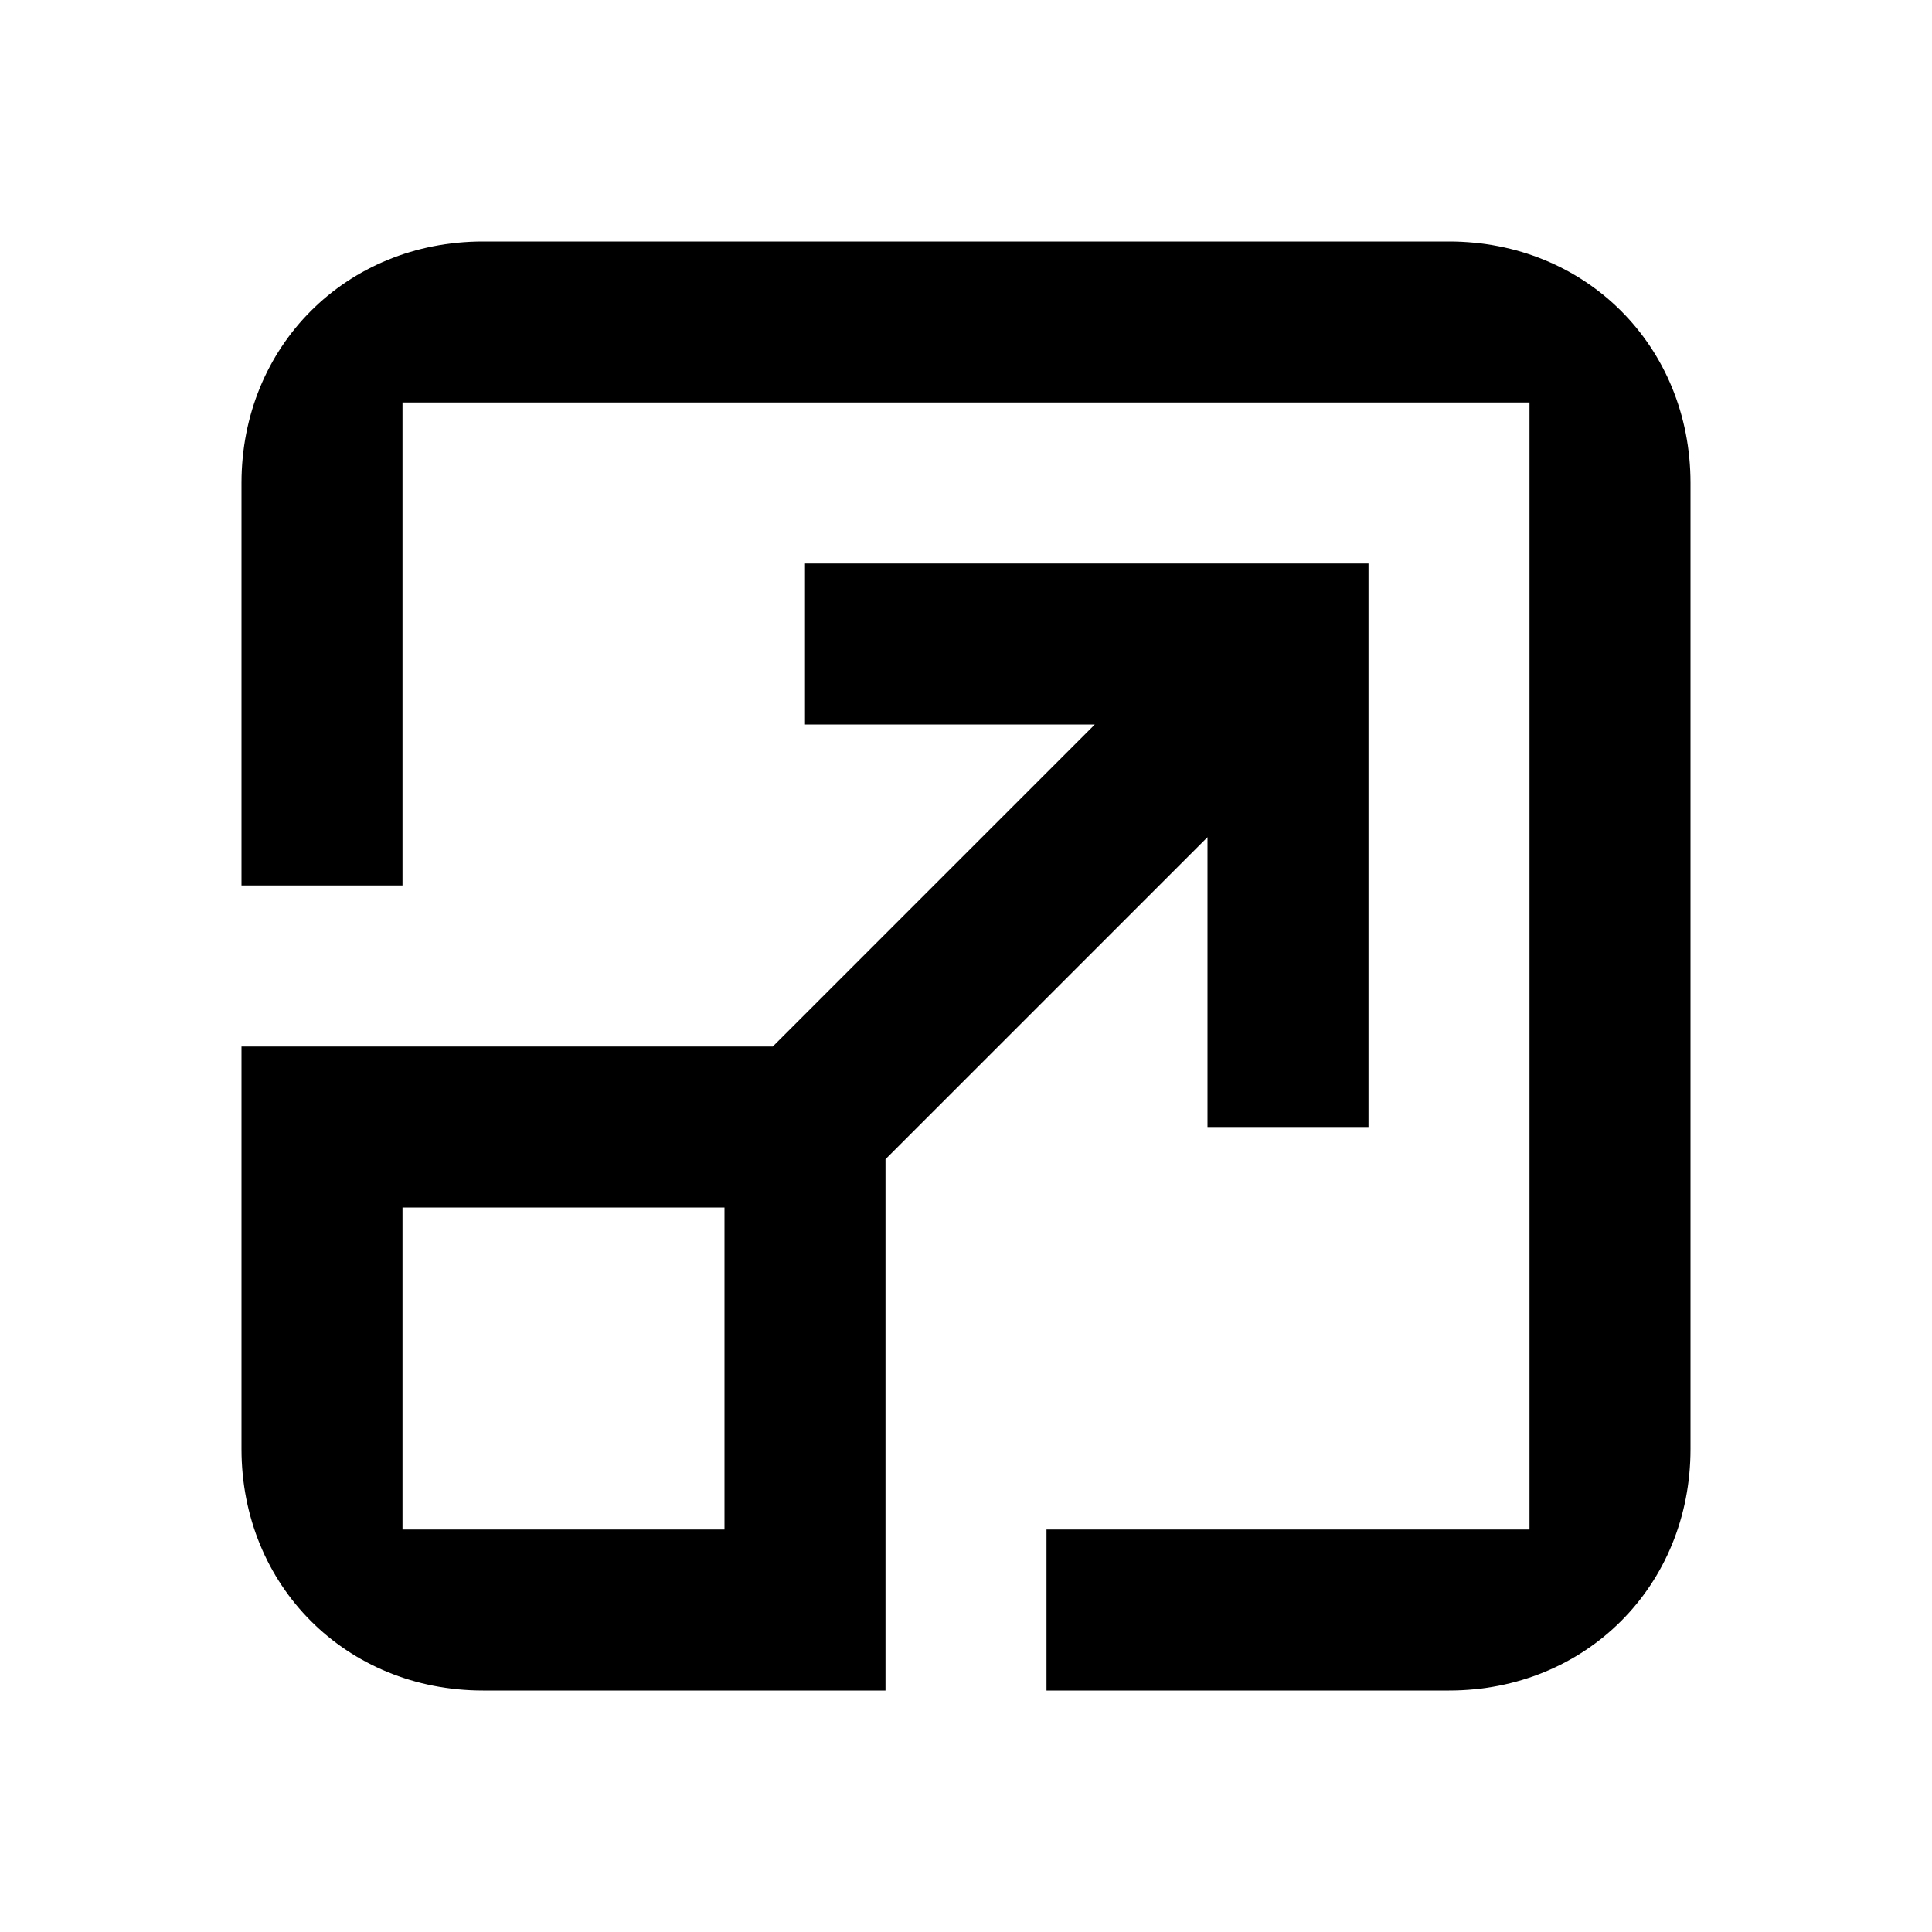
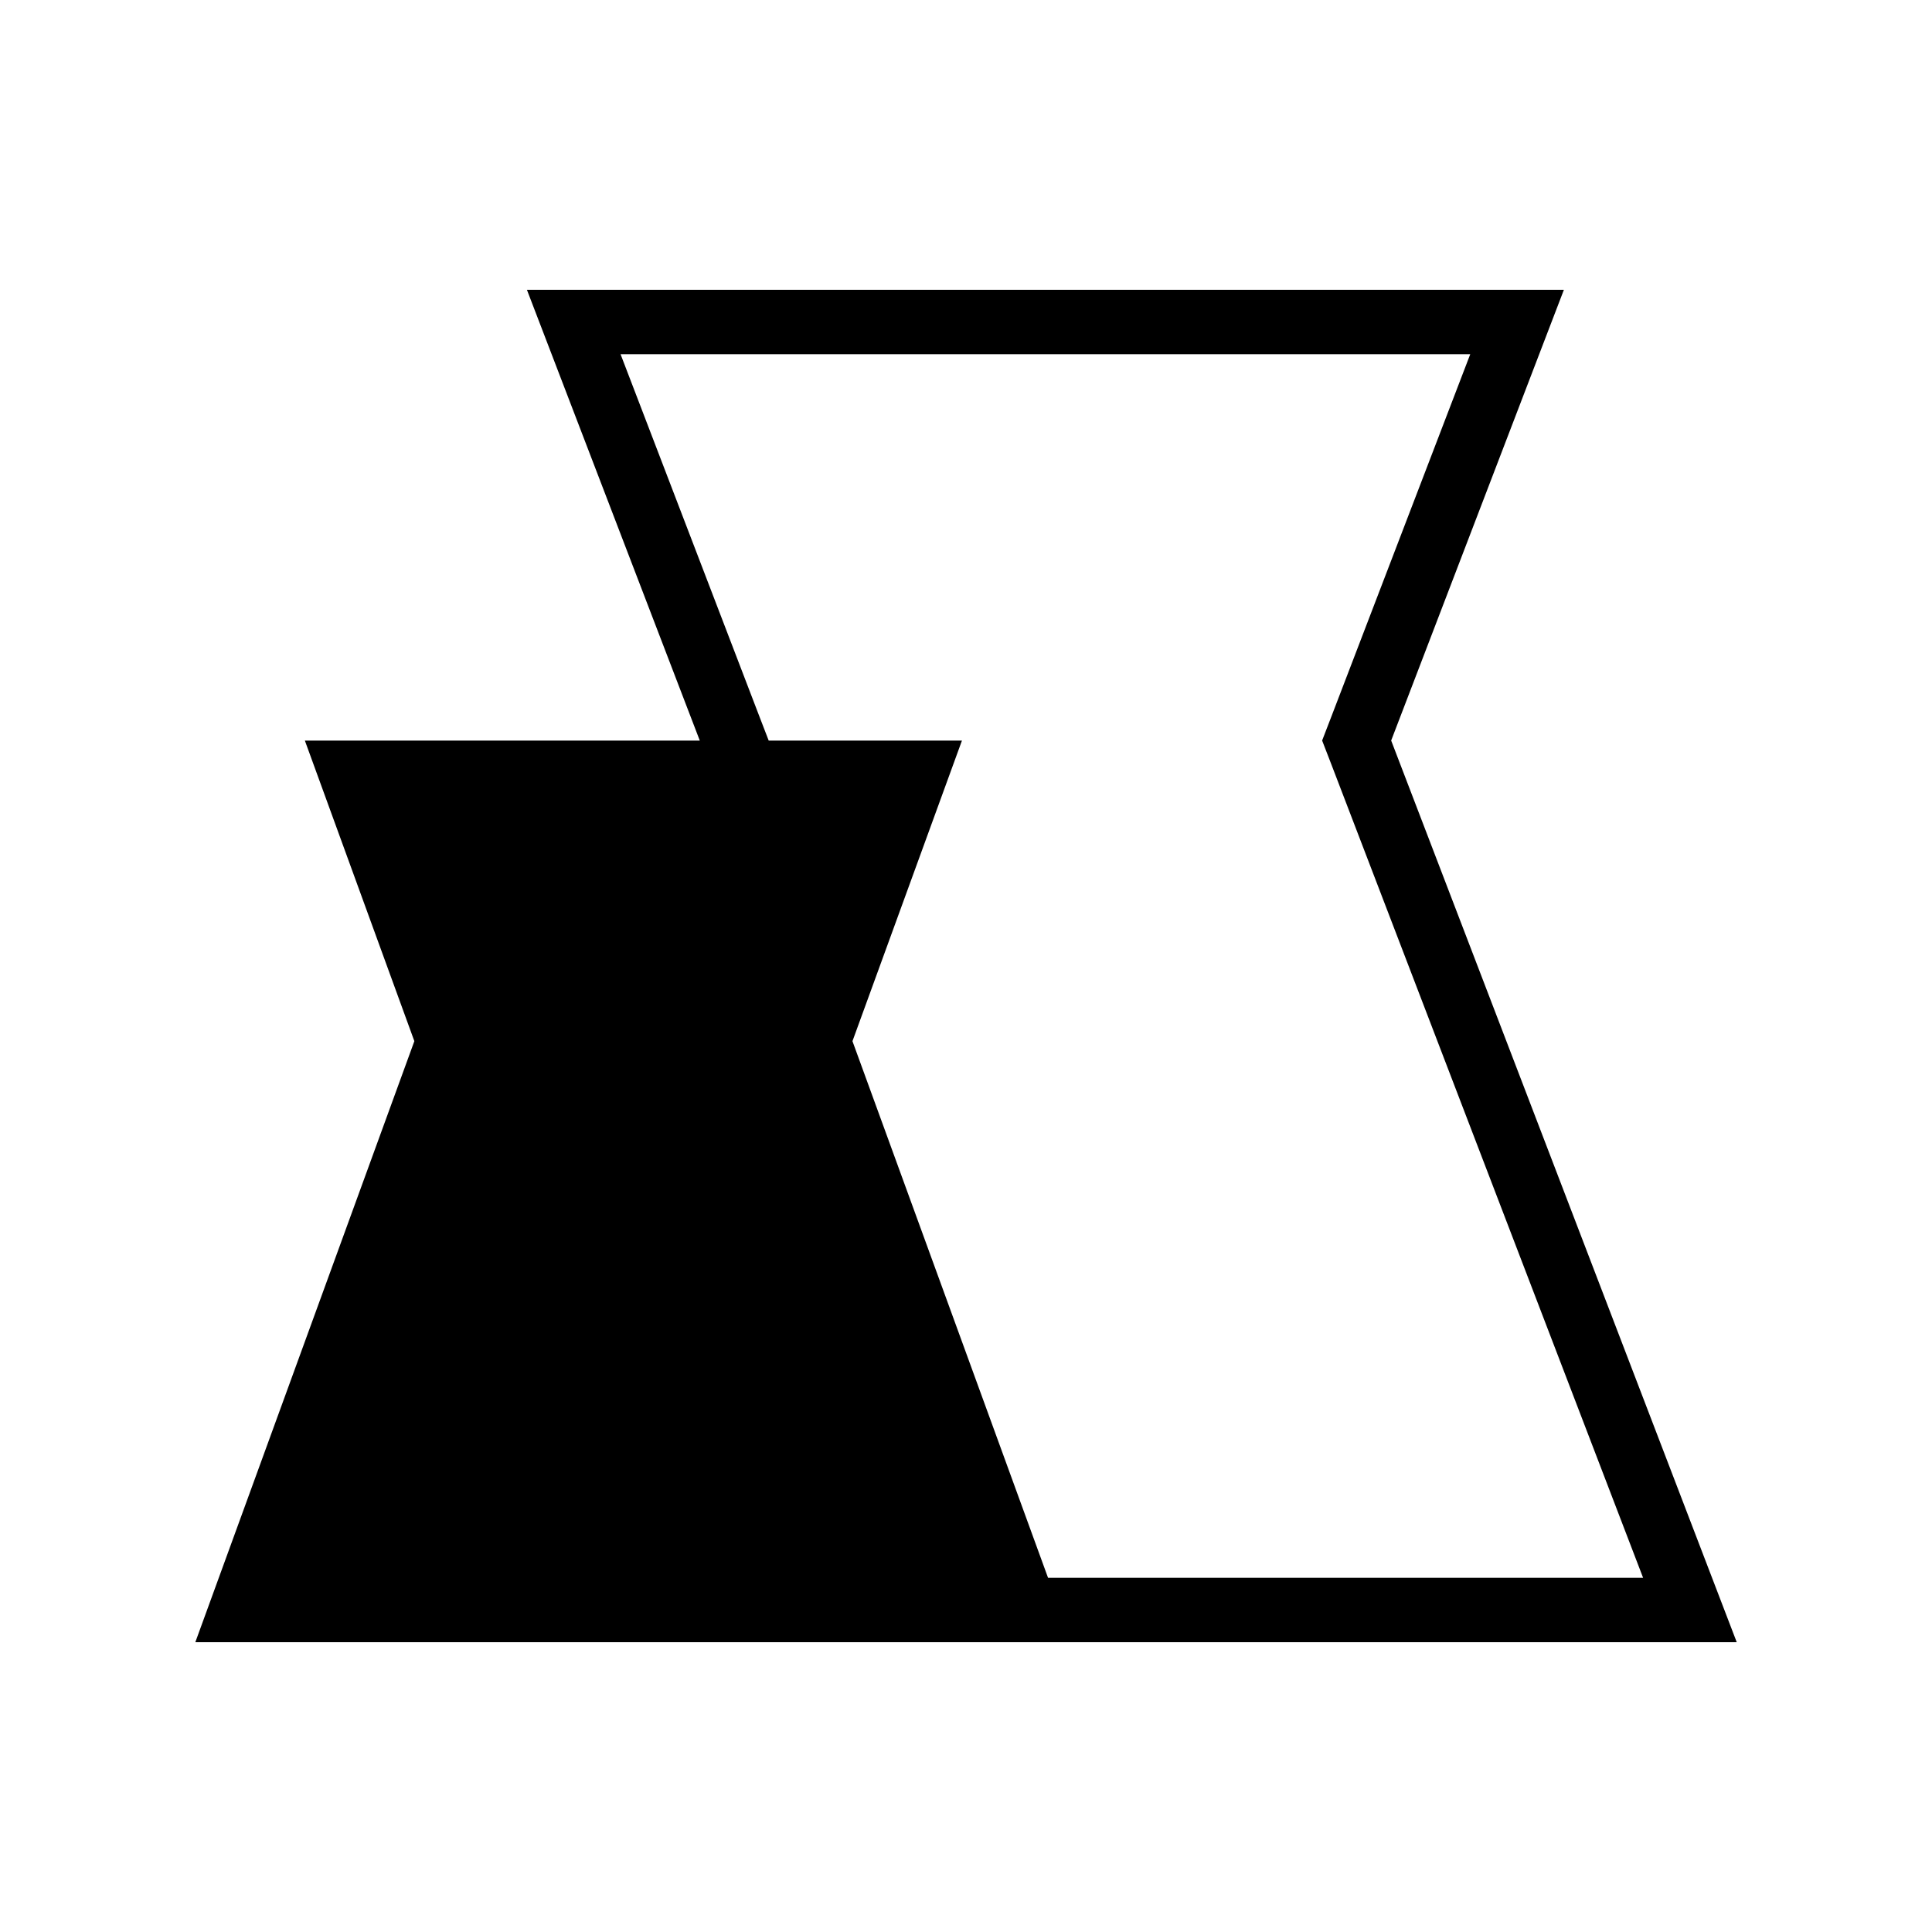
- <svg xmlns="http://www.w3.org/2000/svg" version="1.1" viewBox="0 0 24 24">
-   <path d="M15,14h2V7h-7v2h3.6l-4,4H3v5c0,1.7,1.3,3,3,3h5v-6.6l4-4V14z M9,19H5v-4h4V19z" />
-   <path d="M3,6v5h2V5h14v14h-6v2h5c1.7,0,3-1.3,3-3V6c0-1.7-1.3-3-3-3H6C4.3,3,3,4.3,3,6z" />
+ <svg xmlns="http://www.w3.org/2000/svg" viewBox="0 0 30 30">
+   <switch>
+     <g>
+       <path d="M21.602 11.499L24.284 4.5H8.182l2.684 6.999v.001H4.734l1.7 4.667L3.033 25.5h23.935l-5.366-14.001zM16.274 24.5l-3.037-8.333 1.7-4.667h-3.001v-.001l-.138-.358L9.636 5.5H22.83l-2.162 5.641-.138.358.138.357L25.514 24.5h-9.24z" />
+     </g>
+   </switch>
</svg>
